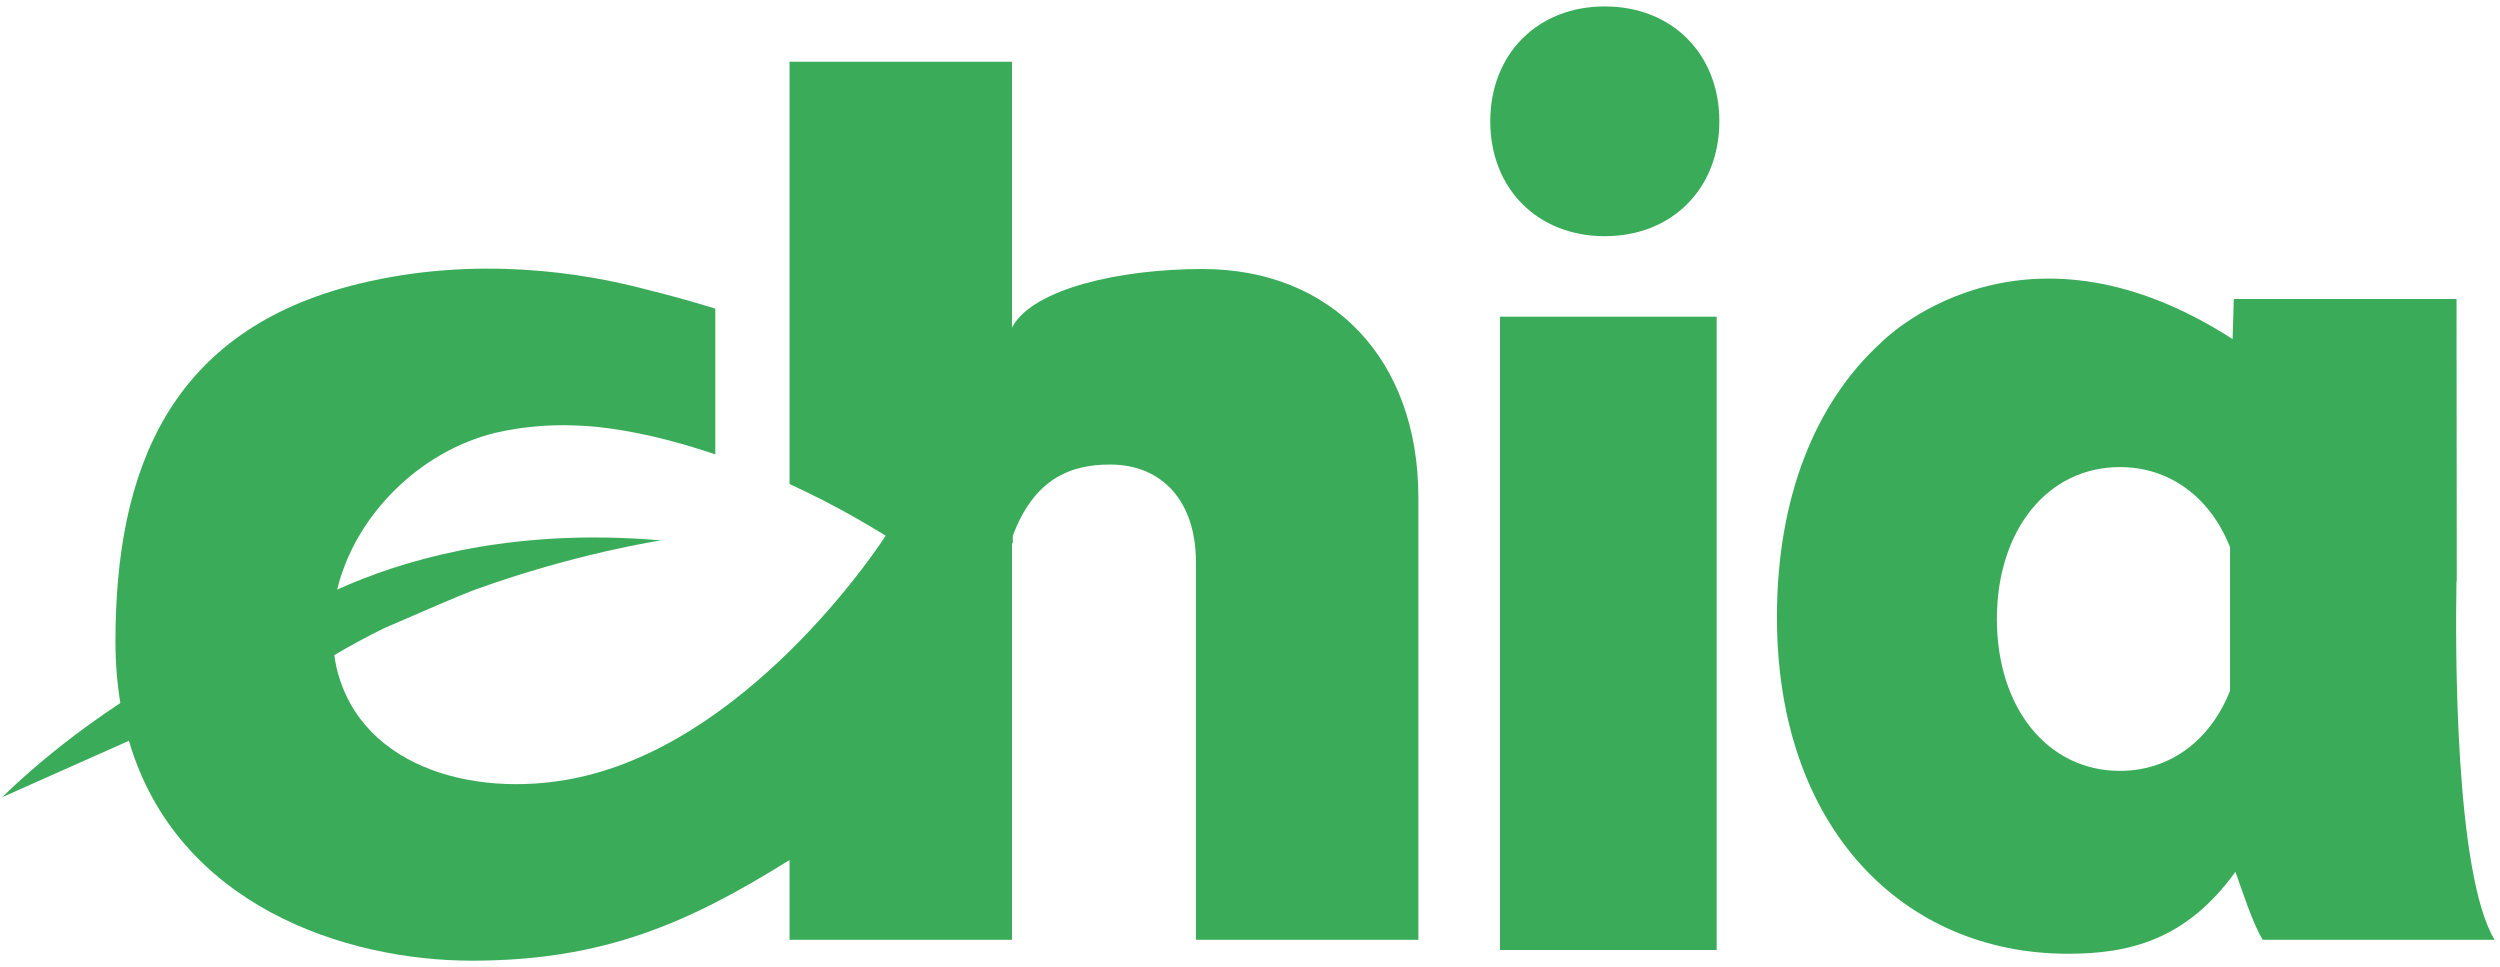
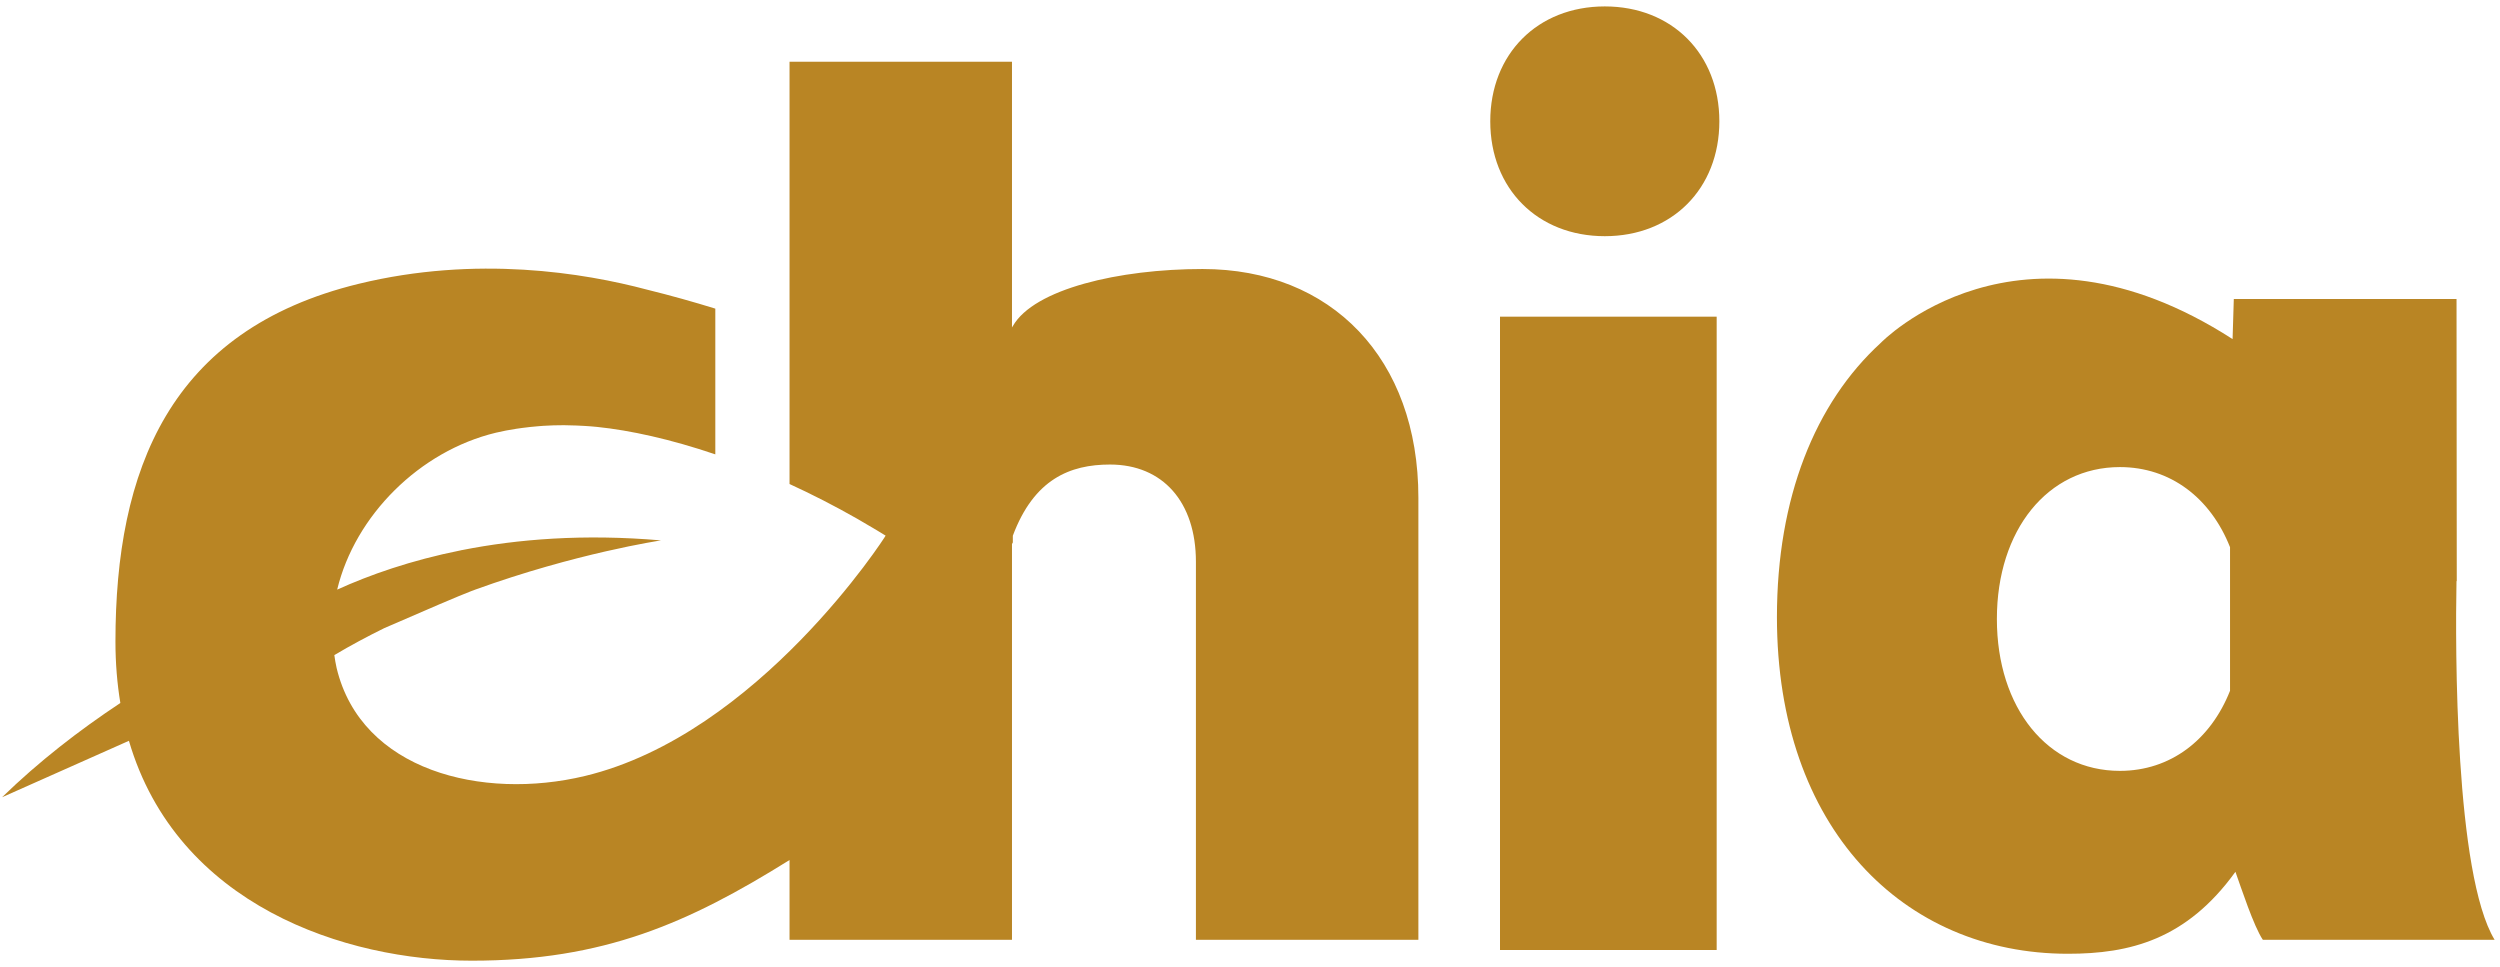
<svg xmlns="http://www.w3.org/2000/svg" width="150px" height="58px" viewBox="0 0 150 58" version="1.1">
  <g id="Community" stroke="none" stroke-width="1" fill="none" fill-rule="evenodd">
-     <g transform="translate(-189, -1096)" fill="#3AAC59" fill-rule="nonzero" id="footer">
+     <g transform="translate(-189, -1096)" fill="#b98524" fill-rule="nonzero" id="footer">
      <g transform="translate(0, 988)">
        <g id="Group-14" transform="translate(189, 108)">
          <g id="chia-logo-(1)">
            <polygon id="Rectangle-path" points="90 19 103 19 103 57 90 57" />
            <g id="Group">
              <path d="M72.151,16.141 C67.153,16.141 62.042,17.337 60.77,19.564 C60.753,19.593 60.736,19.619 60.719,19.648 L60.719,3.704 L47.372,3.704 L47.372,28.997 L47.372,29.041 C48.699,29.649 50.061,30.344 51.439,31.129 C51.905,31.396 52.299,31.63 52.59,31.805 C52.772,31.914 52.955,32.024 53.137,32.138 C53.156,32.15 45.507,44.059 35.092,46.56 C28.938,48.039 21.668,46.249 20.196,40.075 C20.134,39.82 20.1,39.563 20.06,39.306 C21.041,38.722 22.045,38.186 23.054,37.689 C25.603,36.578 27.548,35.745 28.285,35.463 C28.349,35.439 28.415,35.414 28.479,35.391 C28.48,35.391 28.482,35.39 28.482,35.39 C28.483,35.39 28.483,35.389 28.484,35.388 C34.562,33.184 39.663,32.424 39.663,32.424 C35.03,32.023 31.053,32.346 27.724,33.005 C27.722,33.004 27.719,33.003 27.719,33.003 C27.719,33.003 27.694,33.009 27.649,33.02 C24.635,33.624 22.155,34.502 20.23,35.378 C21.303,30.929 25.174,27.063 29.756,25.962 C30.158,25.865 30.566,25.791 30.976,25.727 C31.094,25.709 31.211,25.693 31.329,25.677 C31.647,25.634 31.967,25.6 32.289,25.574 C32.391,25.566 32.495,25.555 32.598,25.55 C33.009,25.524 33.422,25.511 33.836,25.512 C33.918,25.513 33.999,25.517 34.08,25.518 C34.424,25.523 34.767,25.536 35.111,25.558 C35.233,25.566 35.354,25.574 35.475,25.583 C35.595,25.593 35.716,25.604 35.836,25.616 C37.809,25.82 40.232,26.349 42.919,27.262 L42.919,18.518 C41.622,18.117 40.247,17.729 38.819,17.378 C35.055,16.375 28.591,15.307 21.522,17.029 C10.151,19.8 6.927,28.212 6.927,38.492 C6.927,39.801 7.031,41.027 7.221,42.18 C4.752,43.815 2.328,45.692 0.124,47.835 C0.124,47.835 3.404,46.372 7.735,44.448 C10.627,54.32 20.713,57.641 28.308,57.641 C36.229,57.641 41.314,55.38 47.372,51.601 L47.372,56.388 L60.719,56.388 L60.719,32.64 C60.736,32.609 60.753,32.578 60.77,32.546 L60.77,32.143 C62.04,28.748 64.2,27.872 66.6,27.872 C69.773,27.872 71.755,30.126 71.755,33.706 L71.755,56.388 L85.103,56.388 L85.103,29.862 C85.103,21.51 79.882,16.141 72.151,16.141" id="Shape" />
              <path d="M96.288,0.385 C92.258,0.385 89.416,3.235 89.416,7.279 C89.416,11.322 92.258,14.171 96.288,14.171 C100.318,14.171 103.161,11.322 103.161,7.279 C103.161,3.235 100.318,0.385 96.288,0.385" id="Shape" />
              <path d="M147.39,34.867 L147.406,34.867 L147.392,17.94 L134.028,17.94 L133.955,20.346 C121.065,12.041 112.836,20.582 112.836,20.582 C108.9,24.186 106.616,29.877 106.616,37.022 C106.616,49.69 114.208,57.226 124.077,57.226 C127.776,57.226 131.184,56.388 134.126,52.308 C134.467,53.26 135.227,55.588 135.771,56.388 L149.677,56.388 C147.293,52.463 147.313,38.853 147.39,34.867 M127.193,46.252 C122.865,46.252 119.813,42.484 119.813,37.139 C119.813,31.794 122.865,28.025 127.193,28.025 C130.228,28.025 132.634,29.88 133.802,32.831 L133.802,41.446 C132.635,44.397 130.228,46.252 127.193,46.252" id="Shape" />
            </g>
          </g>
        </g>
      </g>
    </g>
  </g>
</svg>
